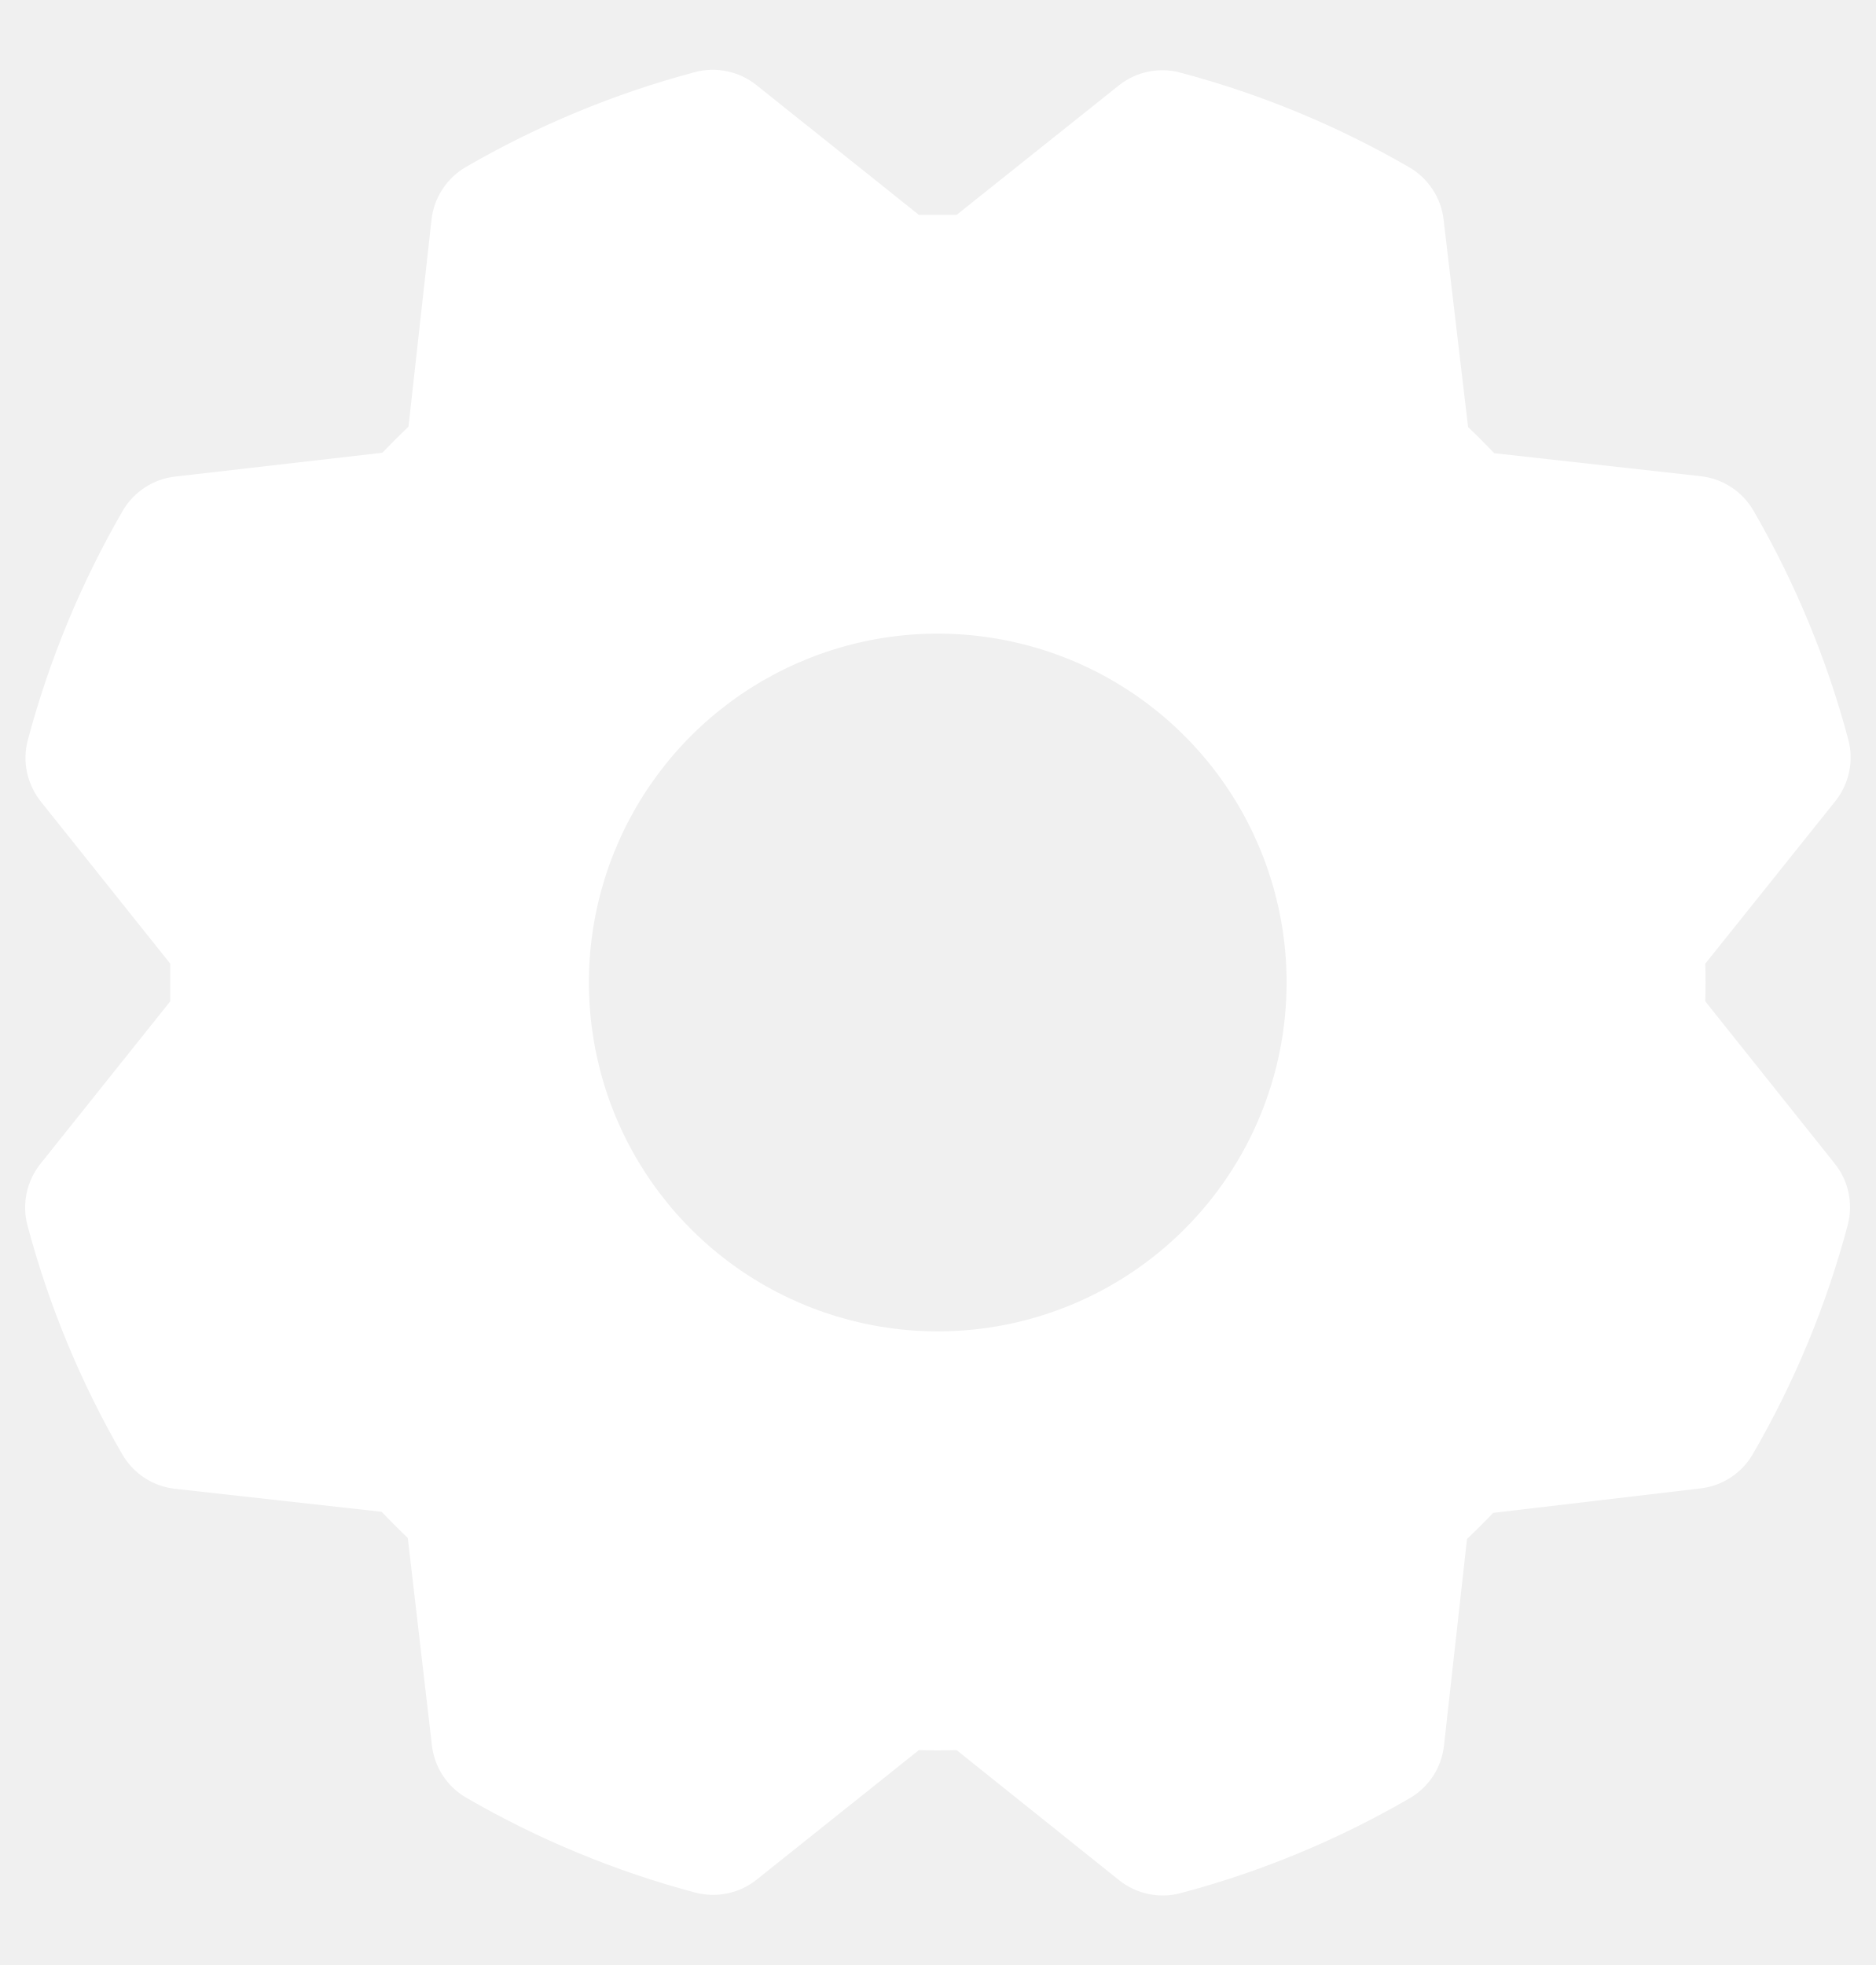
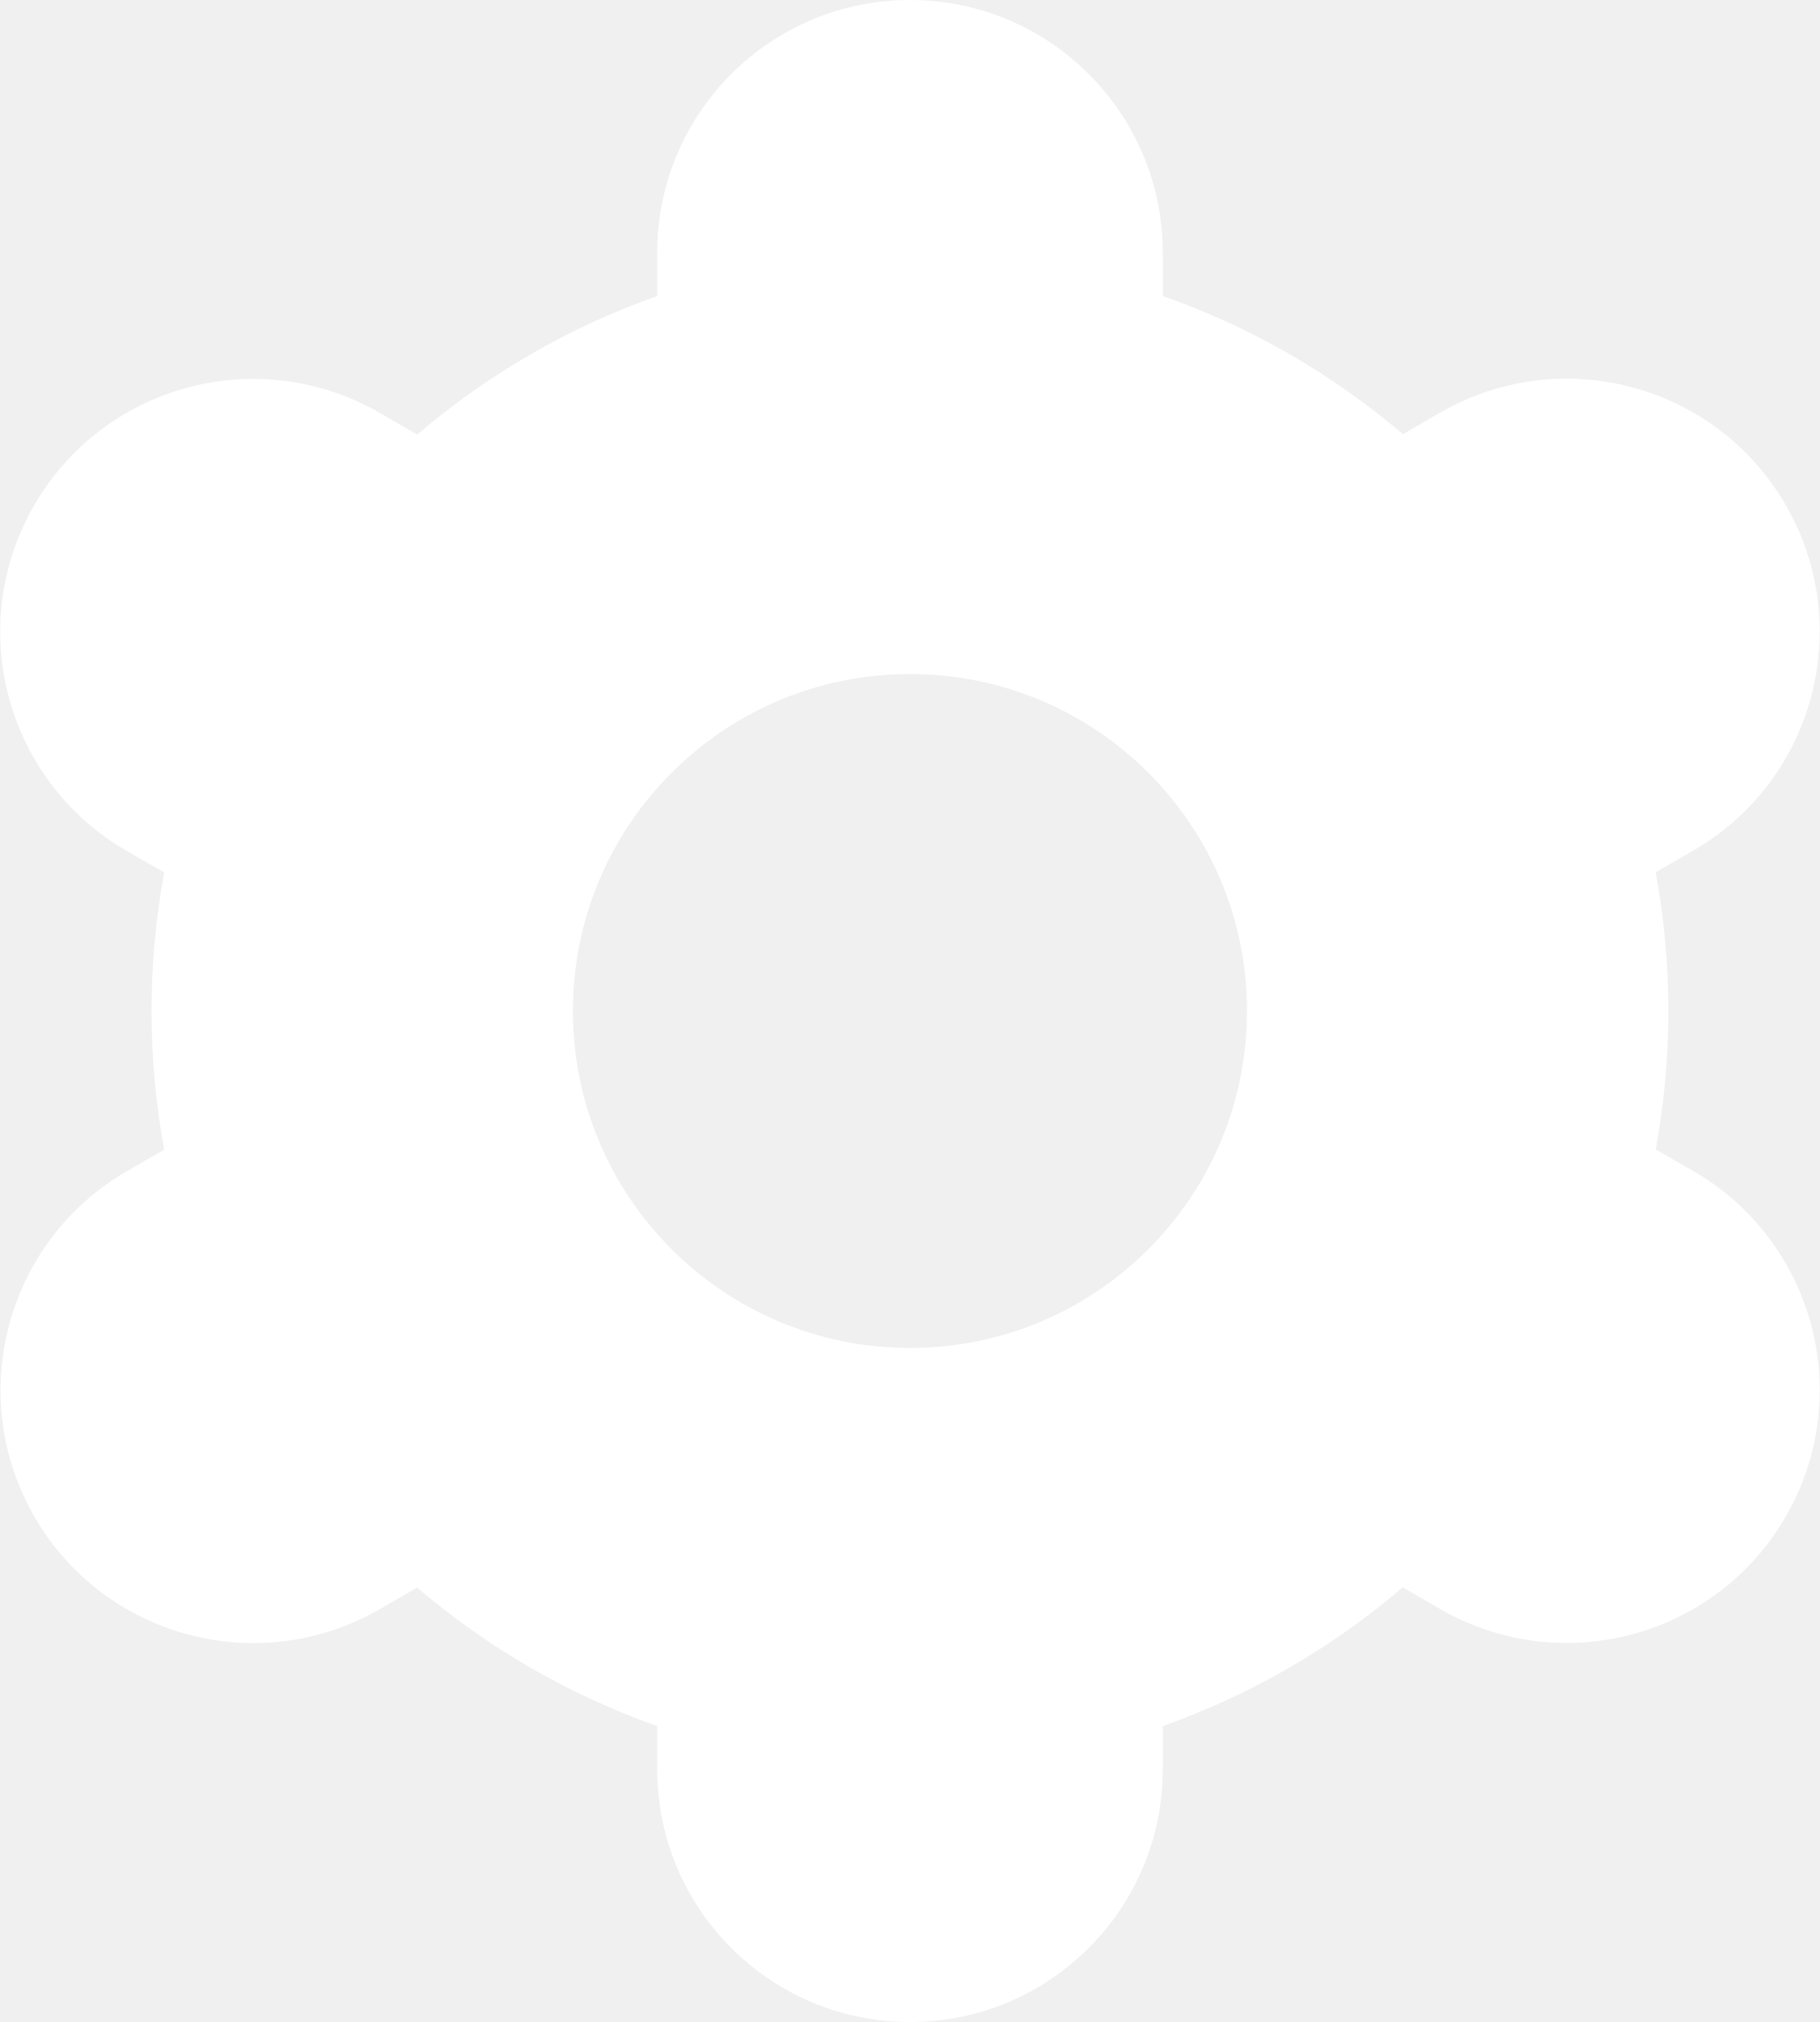
- <svg xmlns="http://www.w3.org/2000/svg" width="21" height="22" viewBox="0 0 21 22" fill="none">
-   <path d="M19.094 11.211C19.098 11.07 19.098 10.93 19.094 10.789L20.551 8.969C20.627 8.873 20.68 8.761 20.705 8.641C20.73 8.522 20.727 8.398 20.695 8.279C20.456 7.382 20.099 6.52 19.633 5.716C19.572 5.611 19.487 5.521 19.385 5.455C19.284 5.388 19.168 5.346 19.047 5.332L16.731 5.074C16.634 4.973 16.537 4.875 16.438 4.781L16.164 2.459C16.15 2.338 16.108 2.222 16.041 2.121C15.974 2.019 15.885 1.934 15.779 1.873C14.976 1.408 14.114 1.051 13.216 0.813C13.098 0.781 12.974 0.778 12.854 0.803C12.734 0.828 12.622 0.881 12.527 0.957L10.711 2.406C10.57 2.406 10.43 2.406 10.289 2.406L8.469 0.952C8.373 0.876 8.261 0.823 8.141 0.798C8.022 0.773 7.898 0.776 7.779 0.808C6.882 1.047 6.02 1.404 5.216 1.87C5.111 1.931 5.021 2.016 4.955 2.118C4.888 2.219 4.846 2.335 4.832 2.456L4.574 4.776C4.473 4.873 4.375 4.971 4.281 5.069L1.959 5.336C1.838 5.35 1.722 5.392 1.621 5.459C1.519 5.526 1.434 5.615 1.373 5.721C0.908 6.525 0.551 7.387 0.312 8.284C0.28 8.403 0.277 8.527 0.302 8.646C0.328 8.766 0.381 8.878 0.457 8.974L1.906 10.789C1.906 10.93 1.906 11.07 1.906 11.211L0.452 13.031C0.376 13.127 0.323 13.239 0.298 13.359C0.273 13.479 0.276 13.603 0.308 13.721C0.547 14.618 0.904 15.48 1.37 16.284C1.431 16.389 1.516 16.479 1.618 16.546C1.719 16.612 1.835 16.654 1.956 16.668L4.273 16.926C4.37 17.027 4.467 17.125 4.566 17.219L4.836 19.541C4.85 19.662 4.892 19.778 4.959 19.88C5.026 19.981 5.115 20.066 5.221 20.127C6.025 20.593 6.887 20.95 7.784 21.189C7.903 21.22 8.027 21.223 8.146 21.198C8.266 21.173 8.378 21.12 8.474 21.043L10.289 19.594C10.43 19.598 10.57 19.598 10.711 19.594L12.531 21.051C12.627 21.127 12.739 21.18 12.859 21.205C12.979 21.23 13.103 21.227 13.221 21.195C14.119 20.957 14.981 20.599 15.784 20.133C15.889 20.072 15.979 19.987 16.046 19.885C16.112 19.784 16.154 19.668 16.168 19.547L16.426 17.231C16.527 17.134 16.625 17.037 16.719 16.938L19.041 16.664C19.162 16.65 19.278 16.608 19.38 16.541C19.481 16.474 19.566 16.385 19.627 16.279C20.093 15.476 20.45 14.614 20.689 13.716C20.72 13.598 20.723 13.474 20.698 13.354C20.673 13.234 20.62 13.122 20.543 13.027L19.094 11.211ZM10.5 14.906C9.728 14.906 8.972 14.677 8.33 14.248C7.688 13.819 7.187 13.209 6.891 12.495C6.596 11.781 6.518 10.996 6.669 10.238C6.82 9.48 7.192 8.784 7.738 8.238C8.284 7.692 8.98 7.32 9.738 7.169C10.496 7.018 11.281 7.096 11.995 7.391C12.709 7.687 13.319 8.188 13.748 8.83C14.177 9.472 14.406 10.227 14.406 11C14.406 12.036 13.995 13.03 13.262 13.762C12.53 14.495 11.536 14.906 10.5 14.906Z" fill="white" />
+ <svg xmlns="http://www.w3.org/2000/svg" width="18" height="20" viewBox="0 0 18 20" fill="none">
+   <path d="M0.339 15C1.028 16.196 2.557 16.607 3.753 15.918C3.754 15.918 3.755 15.917 3.755 15.917L4.126 15.703C4.826 16.301 5.631 16.766 6.5 17.073V17.5C6.5 18.881 7.619 20 9 20C10.38 20 11.5 18.881 11.5 17.5V17.073C12.368 16.765 13.173 16.3 13.873 15.701L14.245 15.916C15.442 16.606 16.972 16.196 17.662 14.999C18.352 13.803 17.942 12.273 16.745 11.582L16.375 11.369C16.542 10.463 16.542 9.534 16.375 8.627L16.745 8.414C17.942 7.724 18.352 6.194 17.662 4.997C16.972 3.801 15.442 3.39 14.245 4.081L13.875 4.295C13.174 3.697 12.369 3.233 11.5 2.928V2.5C11.5 1.119 10.38 0 9 0C7.619 0 6.5 1.119 6.5 2.5V2.928C5.631 3.235 4.826 3.7 4.126 4.299L3.754 4.083C2.557 3.393 1.027 3.803 0.337 5C-0.353 6.197 0.057 7.726 1.254 8.417L1.624 8.63C1.457 9.536 1.457 10.465 1.624 11.372L1.254 11.585C0.06 12.277 -0.349 13.804 0.339 15ZM9 6.667C10.841 6.667 12.333 8.159 12.333 10C12.333 11.841 10.841 13.333 9 13.333C7.159 13.333 5.666 11.841 5.666 10C5.666 8.159 7.159 6.667 9 6.667Z" fill="white" />
</svg>
